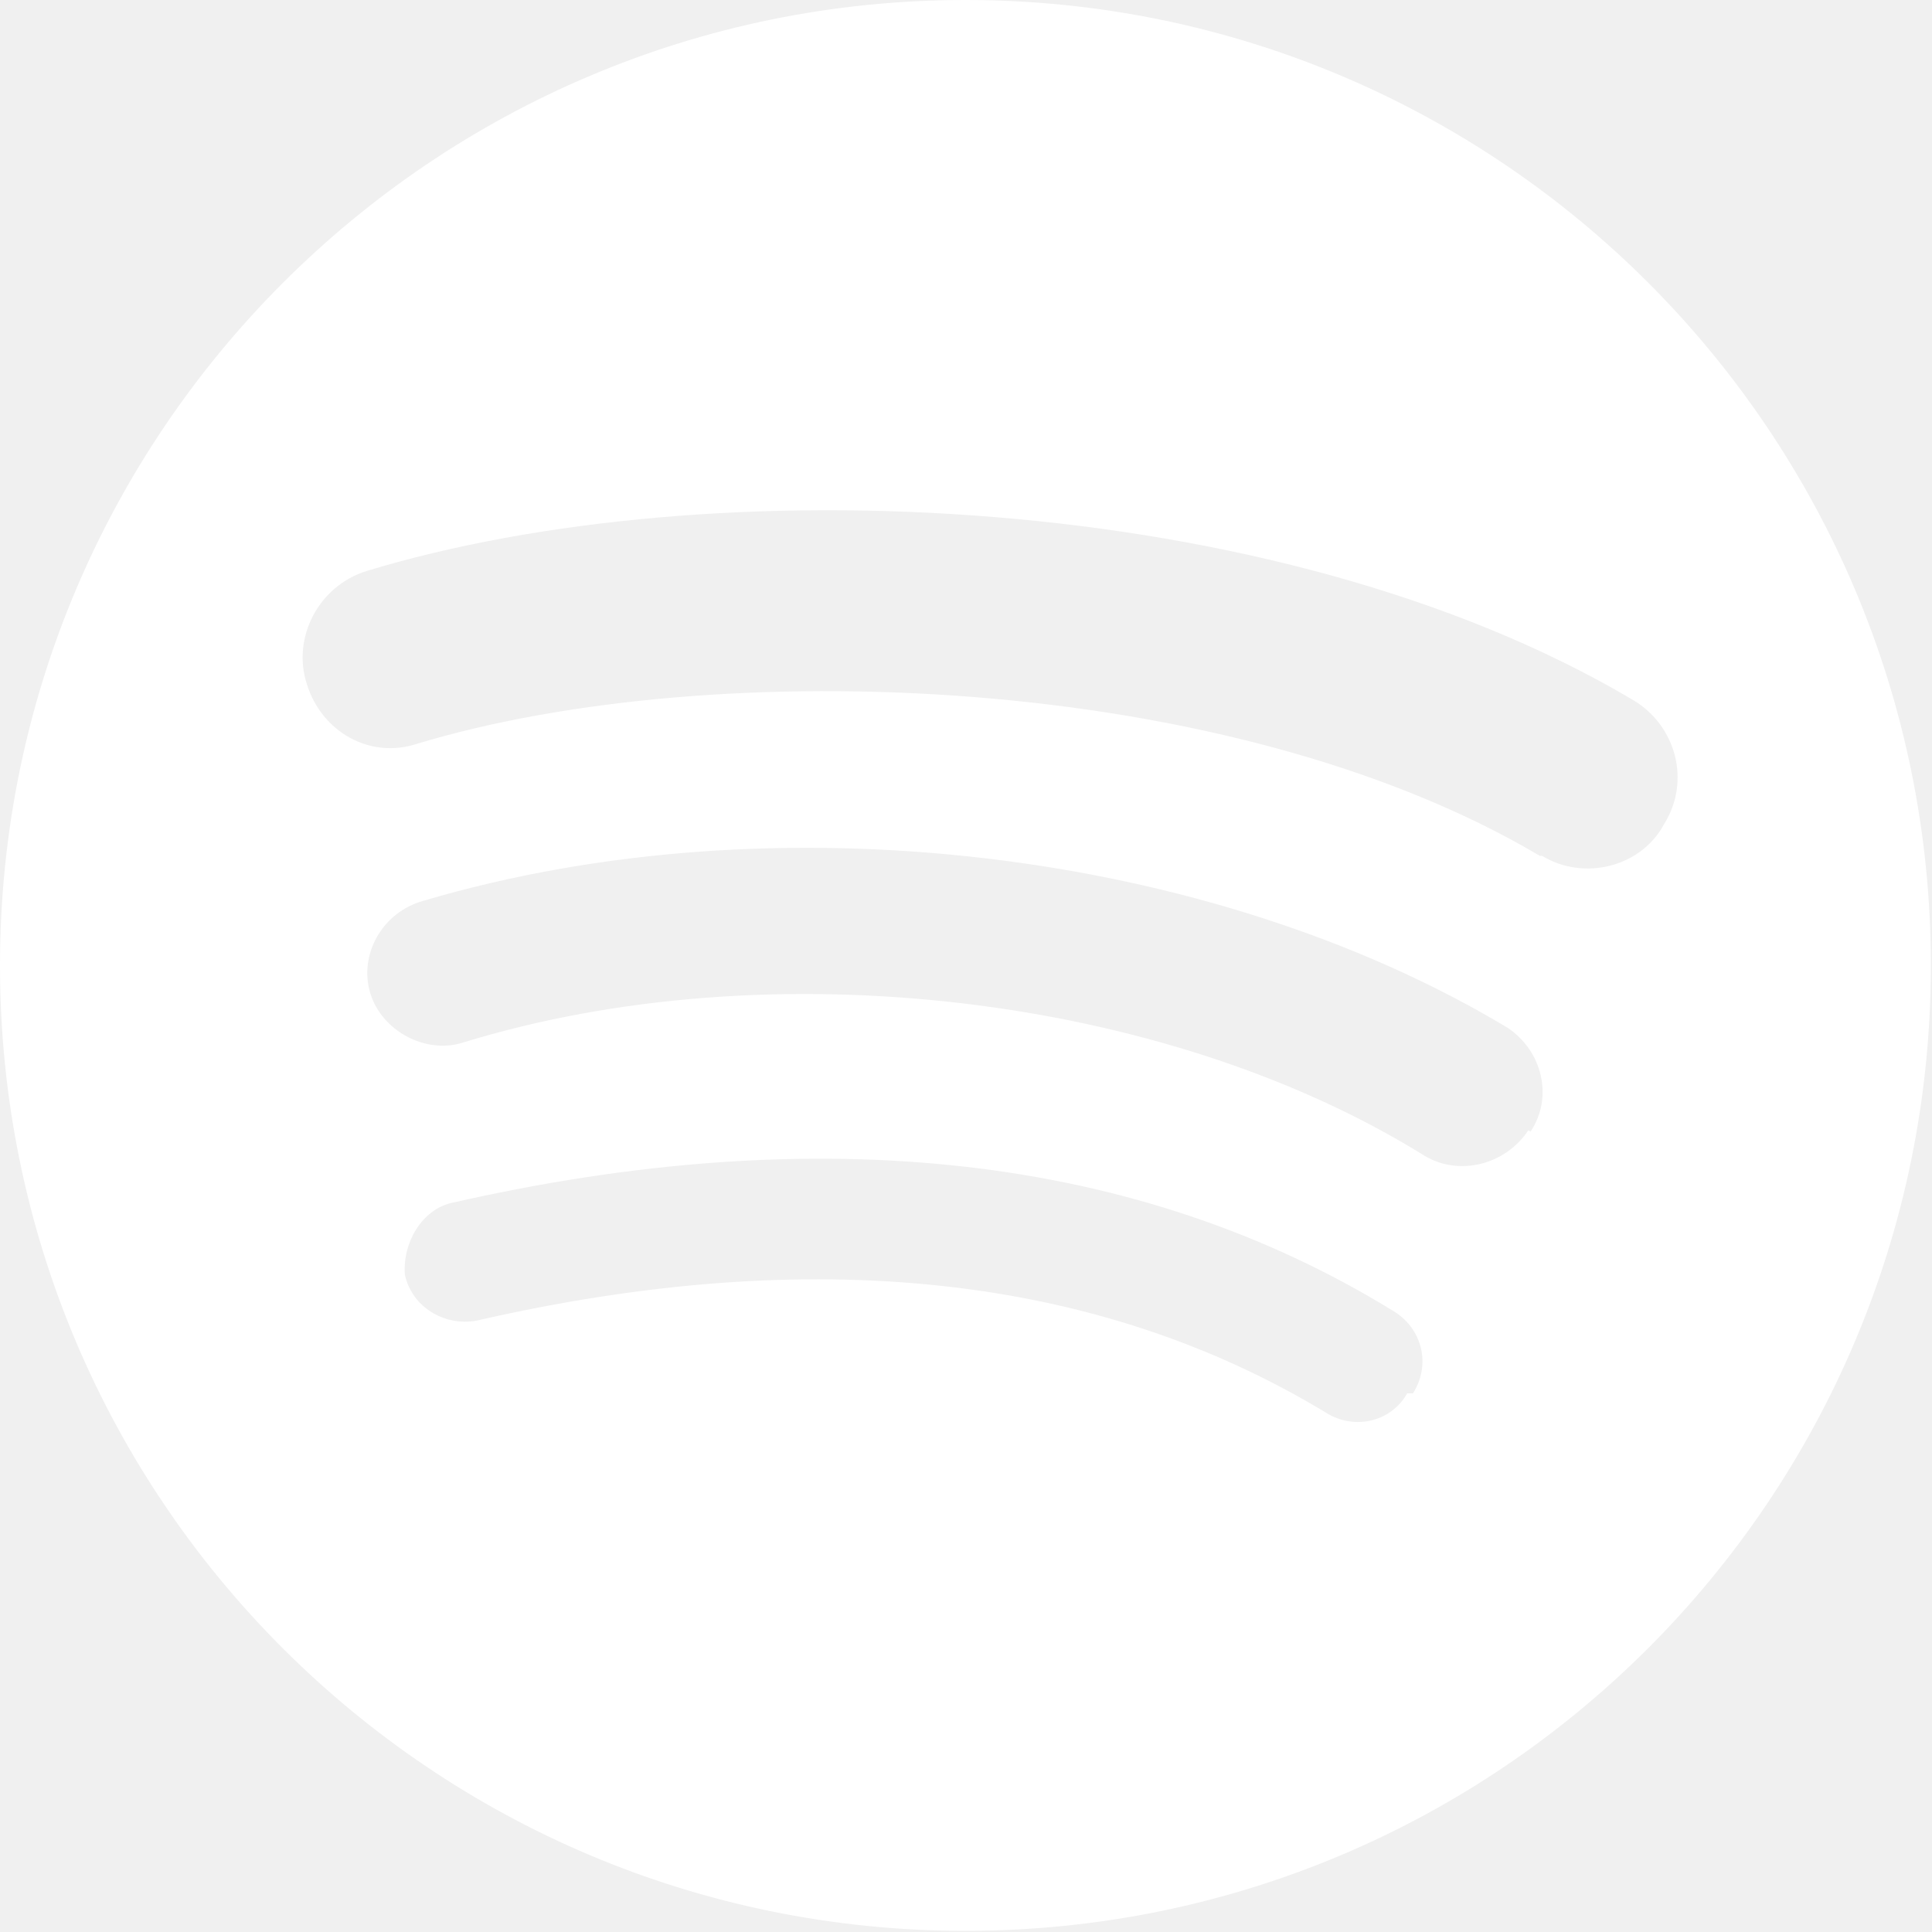
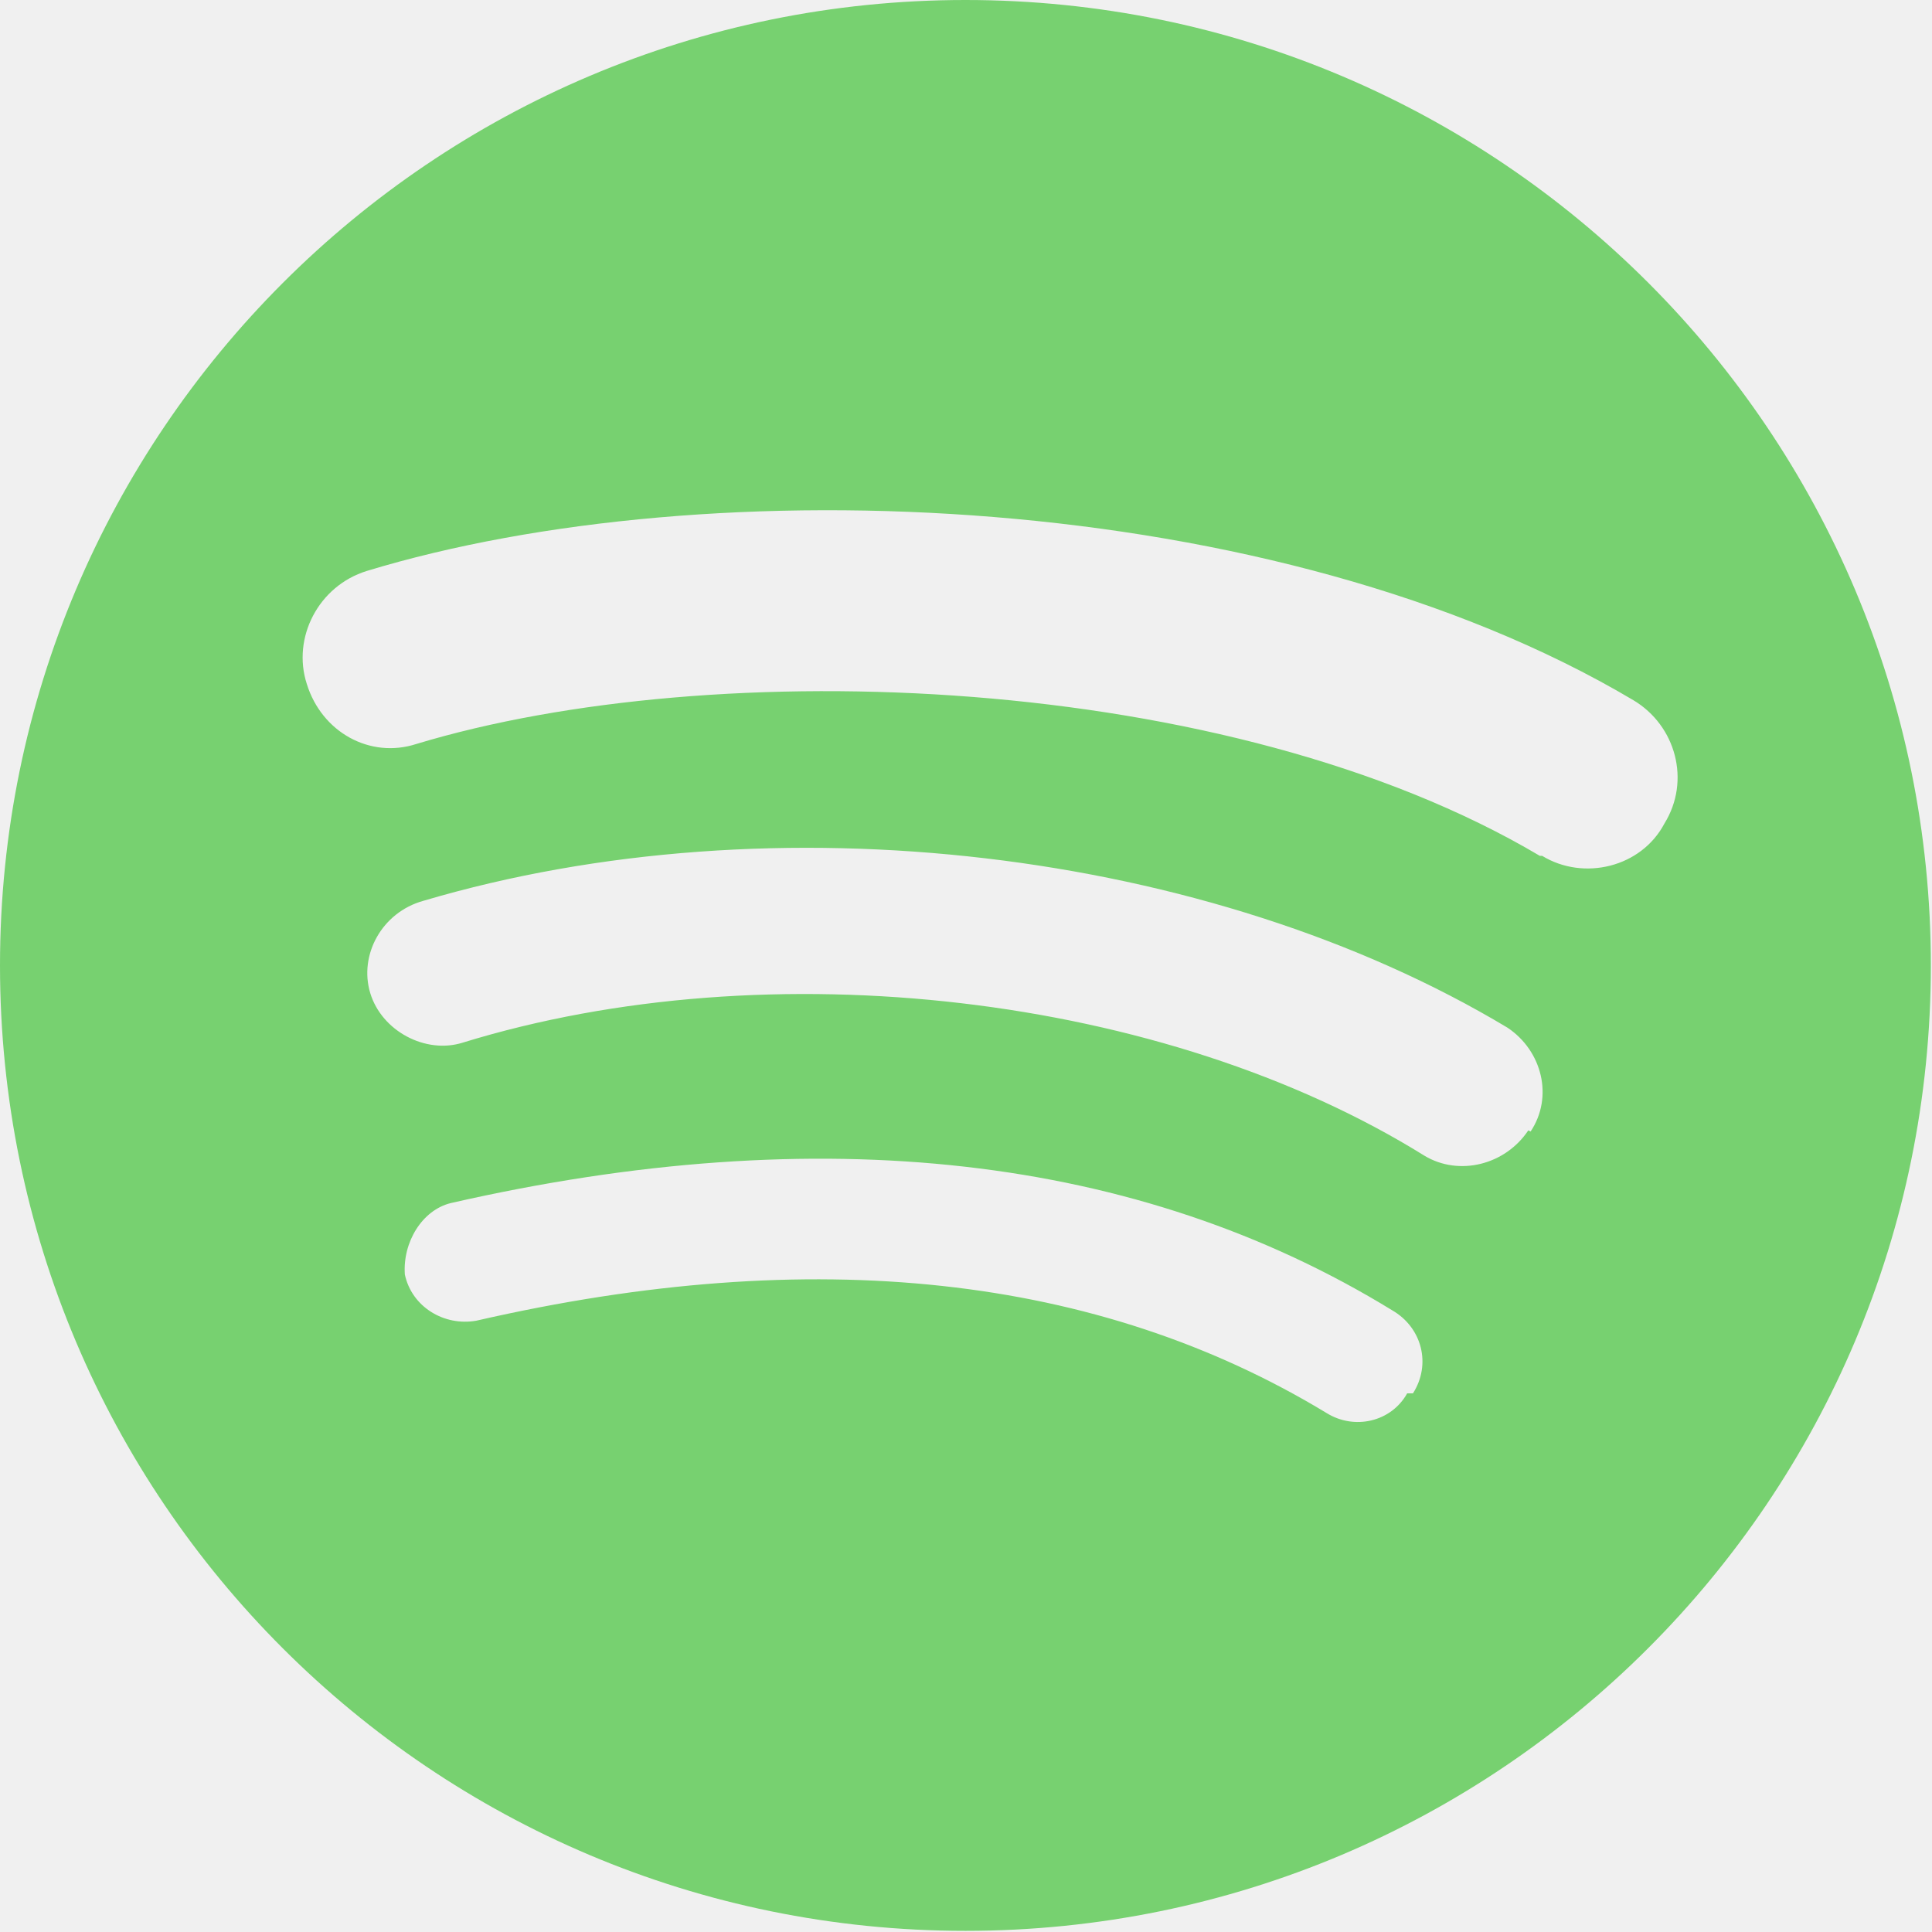
<svg xmlns="http://www.w3.org/2000/svg" viewBox="0 0 167.5 167.5" class="spotify-logo">
-   <path fill="#ffffff" d="M83.7 0C37.5 0 0 37.5 0 83.7c0 46.3 37.5 83.7 83.7 83.7 46.3 0 83.7-37.5 83.7-83.7S130 0 83.7 0zM122 120.8c-1.4 2.5-4.6 3.2-7 1.7-19.8-12-44.5-14.7-73.7-8-2.8.5-5.6-1.2-6.2-4-.2-2.8 1.5-5.6 4-6.2 32-7.3 59.6-4.2 81.6 9.3 2.6 1.5 3.4 4.7 1.8 7.2zM132.5 98c-2 3-6 4-9 2.2-22.5-14-56.8-18-83.4-9.8-3.2 1-7-1-8-4.3s1-7 4.6-8c30.4-9 68.2-4.5 94 11 3 2 4 6 2 9zm1-23.8c-27-16-71.6-17.5-97.4-9.7-4 1.3-8.2-1-9.5-5.2-1.3-4 1-8.5 5.2-9.8 29.6-9 78.8-7.2 109.8 11.2 3.7 2.2 5 7 2.7 10.7-2 3.8-7 5-10.6 2.8z" />
+   <path fill="#77d170" d="M83.7 0C37.5 0 0 37.5 0 83.7c0 46.3 37.5 83.7 83.7 83.7 46.3 0 83.7-37.5 83.7-83.7S130 0 83.7 0zM122 120.8c-1.4 2.5-4.6 3.2-7 1.7-19.8-12-44.5-14.7-73.7-8-2.8.5-5.6-1.2-6.2-4-.2-2.8 1.5-5.6 4-6.2 32-7.3 59.6-4.2 81.6 9.3 2.6 1.5 3.4 4.7 1.8 7.2zM132.5 98c-2 3-6 4-9 2.2-22.5-14-56.8-18-83.4-9.8-3.2 1-7-1-8-4.3s1-7 4.6-8c30.4-9 68.2-4.5 94 11 3 2 4 6 2 9zm1-23.8c-27-16-71.6-17.5-97.4-9.7-4 1.3-8.2-1-9.5-5.2-1.3-4 1-8.5 5.2-9.8 29.6-9 78.8-7.2 109.8 11.2 3.7 2.2 5 7 2.7 10.7-2 3.8-7 5-10.6 2.8z" />
</svg>
